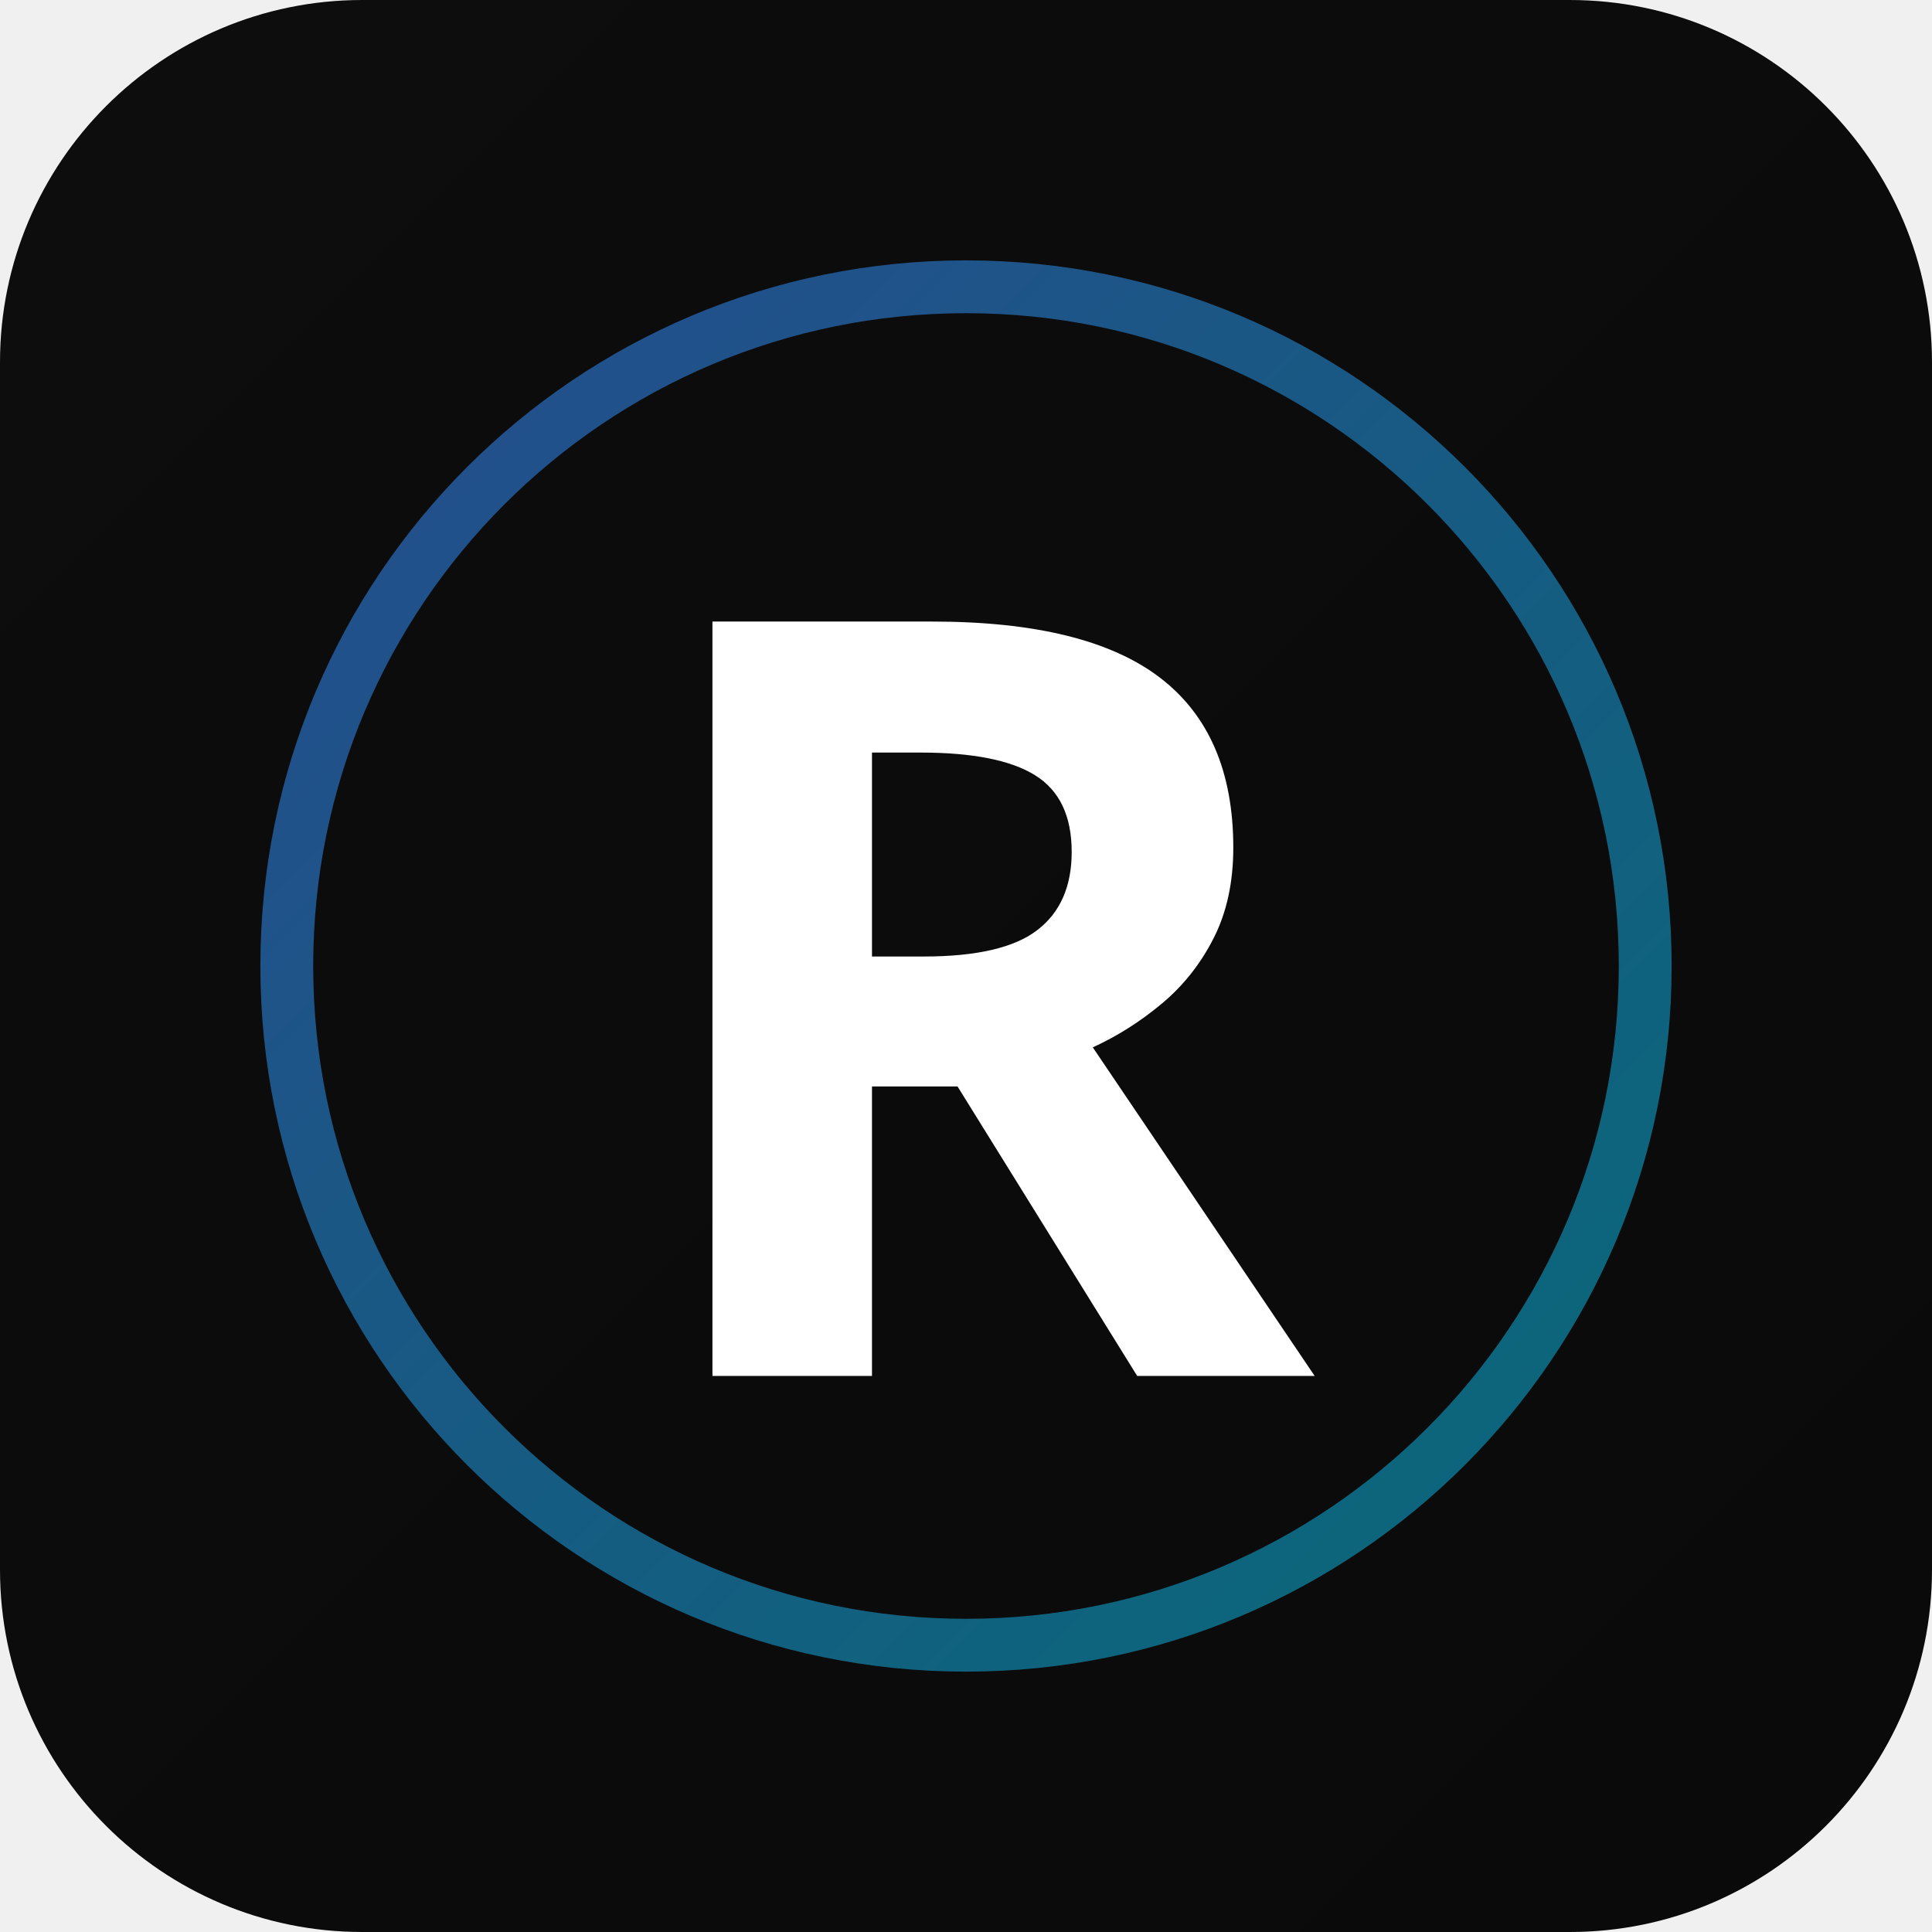
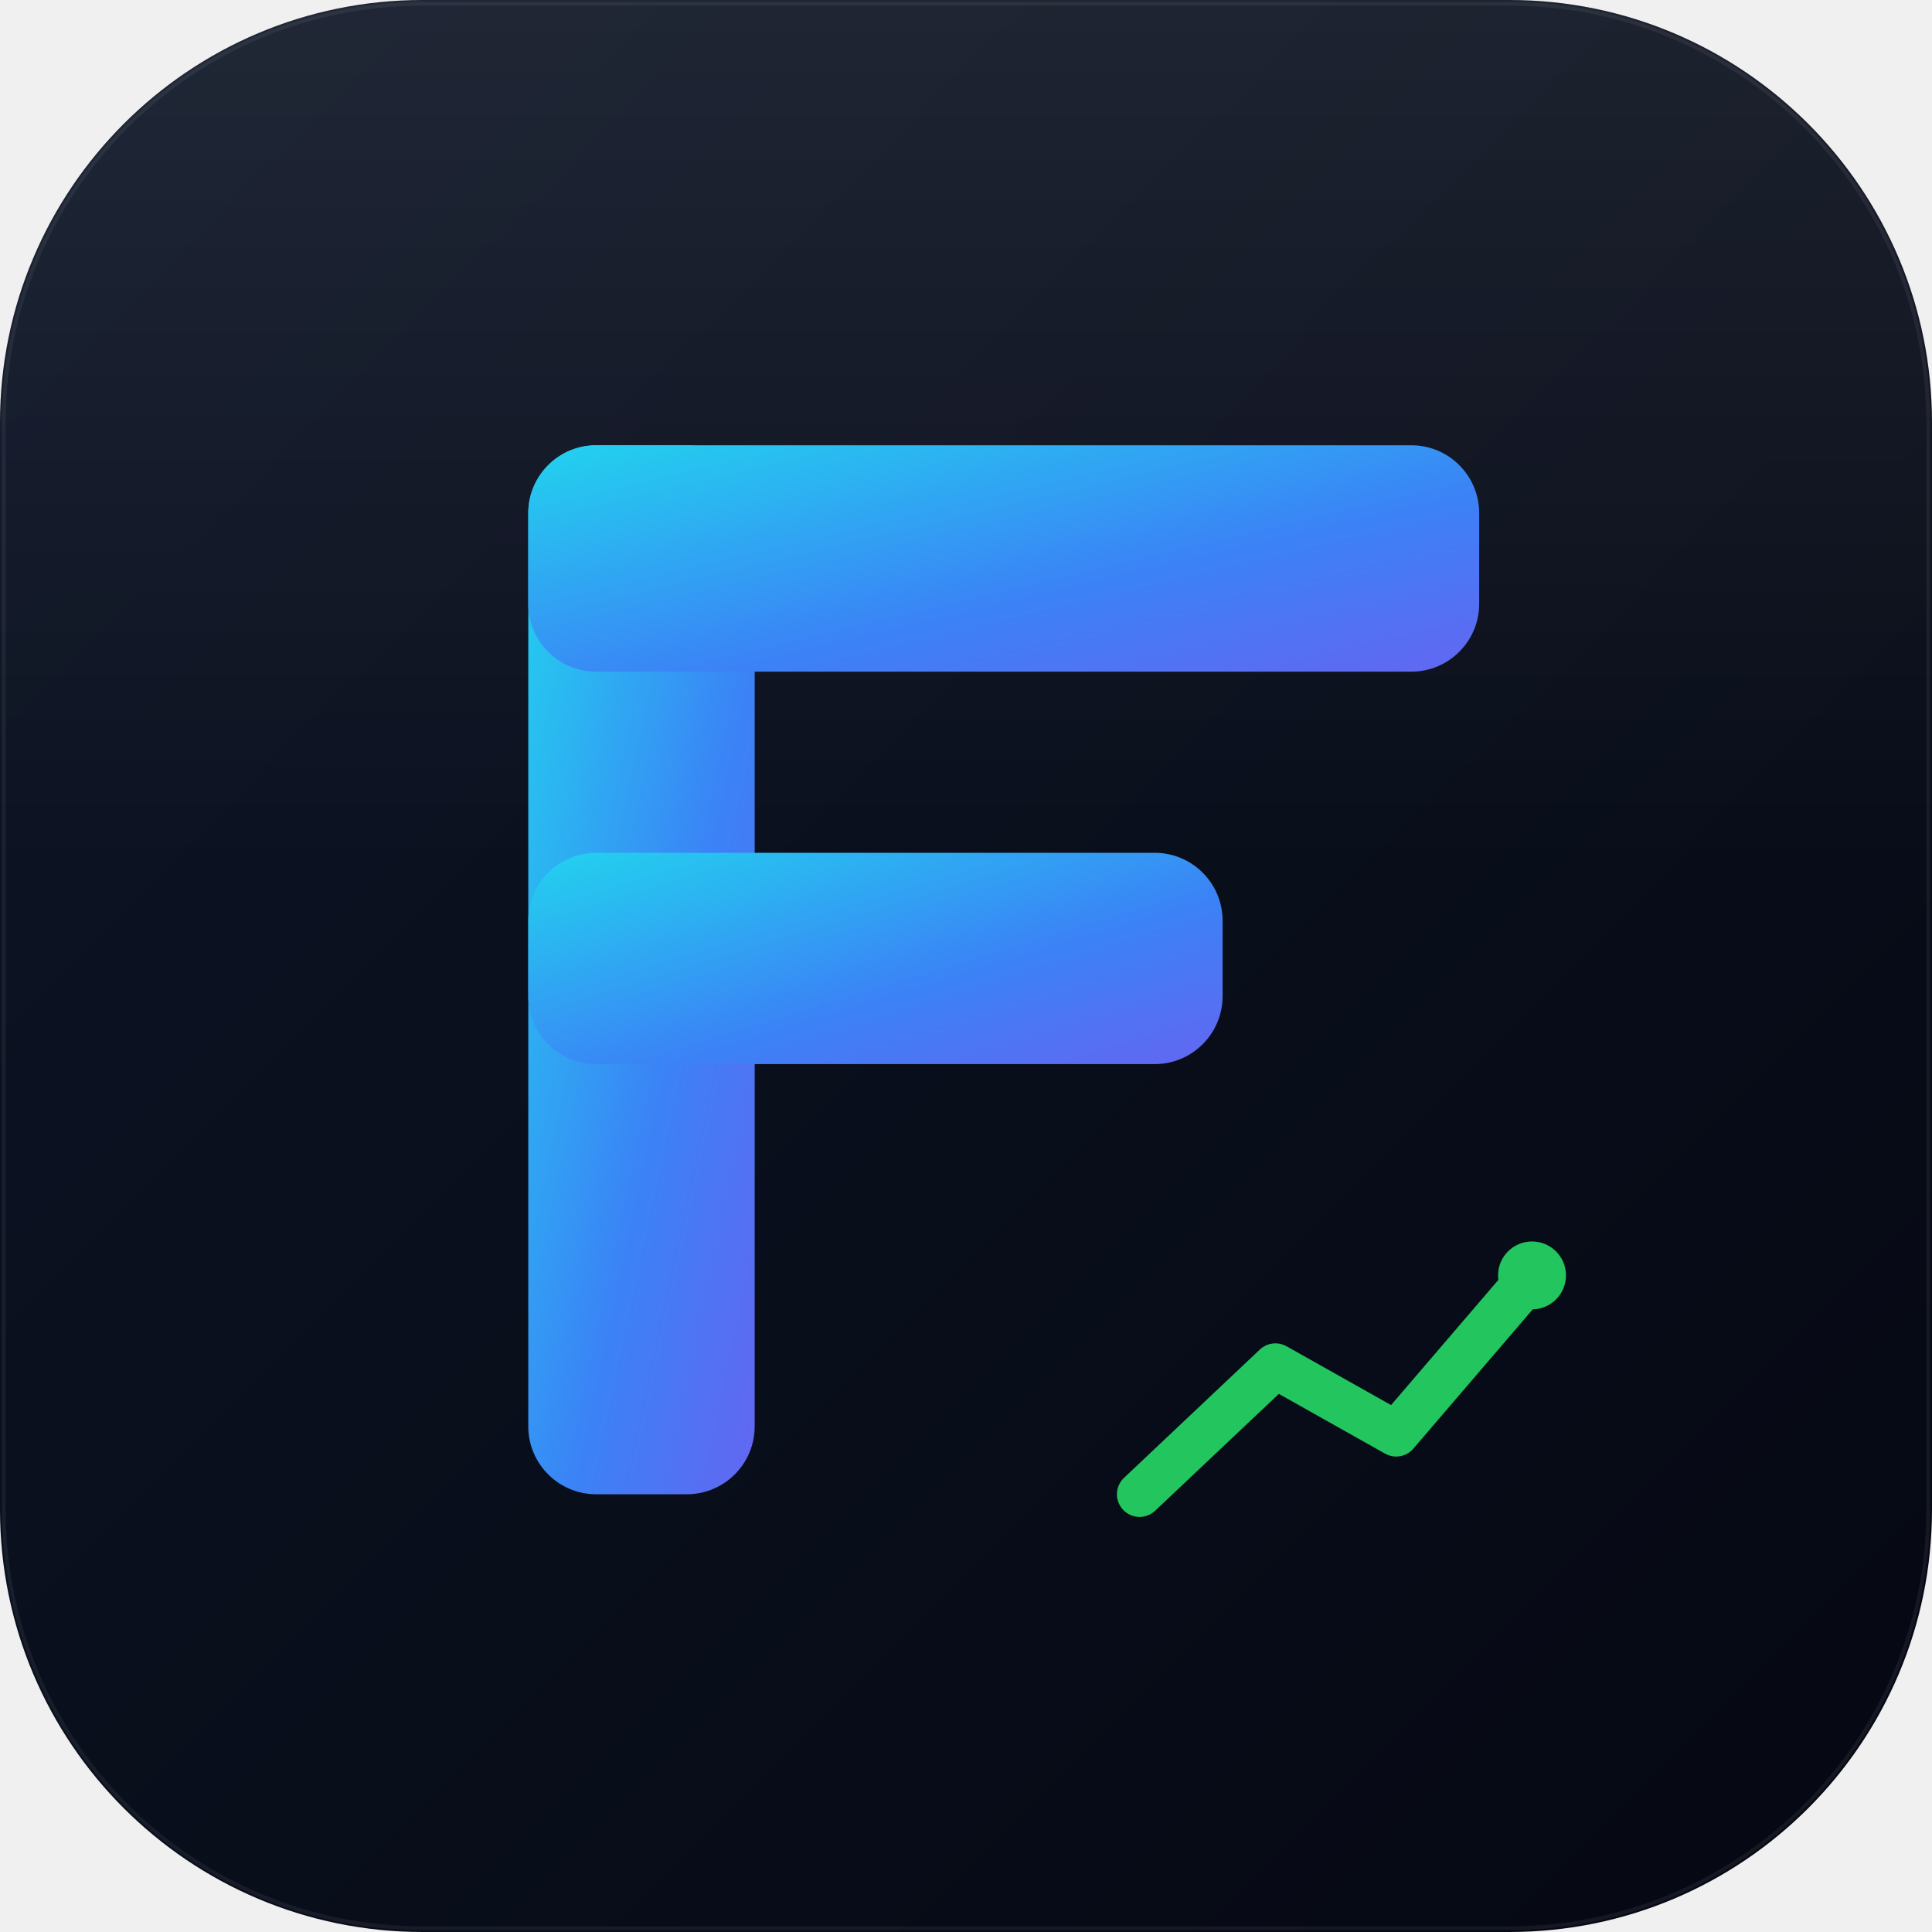
<svg xmlns="http://www.w3.org/2000/svg" viewBox="0 0 512 512" width="512" height="512">
  <defs>
    <linearGradient id="bg" x1="0" y1="0" x2="1" y2="1">
-       <stop offset="0%" stop-color="#0d0d0e" />
-       <stop offset="100%" stop-color="#0a0a0a" />
+       <stop offset="0%" stop-color="#0e1526" />
+       <stop offset="100%" stop-color="#050812" />
    </linearGradient>
-     <linearGradient id="ring" x1="0" y1="0" x2="1" y2="1">
-       <stop offset="0%" stop-color="#3b82f6" />
-       <stop offset="100%" stop-color="#06b6d4" />
+     <linearGradient id="mark" x1="0" y1="0" x2="1" y2="1">
+       <stop offset="0%" stop-color="#22d3ee" />
+       <stop offset="60%" stop-color="#3b82f6" />
+       <stop offset="100%" stop-color="#6366f1" />
+     </linearGradient>
+     <linearGradient id="sheen" x1="0" y1="0" x2="0" y2="1">
+       <stop offset="0%" stop-color="#ffffff" stop-opacity="0.08" />
+       <stop offset="45%" stop-color="#ffffff" stop-opacity="0" />
    </linearGradient>
  </defs>
-   <rect width="512" height="512" rx="96" ry="96" fill="url(#bg)" />
-   <circle cx="256" cy="256" r="180" fill="none" stroke="url(#ring)" stroke-width="14" opacity="0.55" />
-   <text x="50%" y="50%" text-anchor="middle" dominant-baseline="central" font-family="'Barlow Condensed', 'Arial Narrow', system-ui, sans-serif" font-weight="800" font-size="280" letter-spacing="-8" fill="#ffffff">R</text>
+   <rect width="512" height="512" rx="112" ry="112" fill="url(#bg)" />
+   <rect width="512" height="512" rx="112" ry="112" fill="url(#sheen)" />
+   <rect x="1" y="1" width="510" height="510" rx="111" ry="111" fill="none" stroke="rgba(255,255,255,0.06)" stroke-width="1" />
+   <g fill="url(#mark)">
+     <rect x="140" y="118" width="60" height="278" rx="18" />
+     <rect x="140" y="118" width="252" height="60" rx="18" />
+     <rect x="140" y="226" width="184" height="56" rx="18" />
+   </g>
+   <polyline points="302,396 338,362 370,380 406,338" fill="none" stroke="#22c55e" stroke-width="12" stroke-linecap="round" stroke-linejoin="round" />
+   <circle cx="406" cy="338" r="9" fill="#22c55e" />
</svg>
